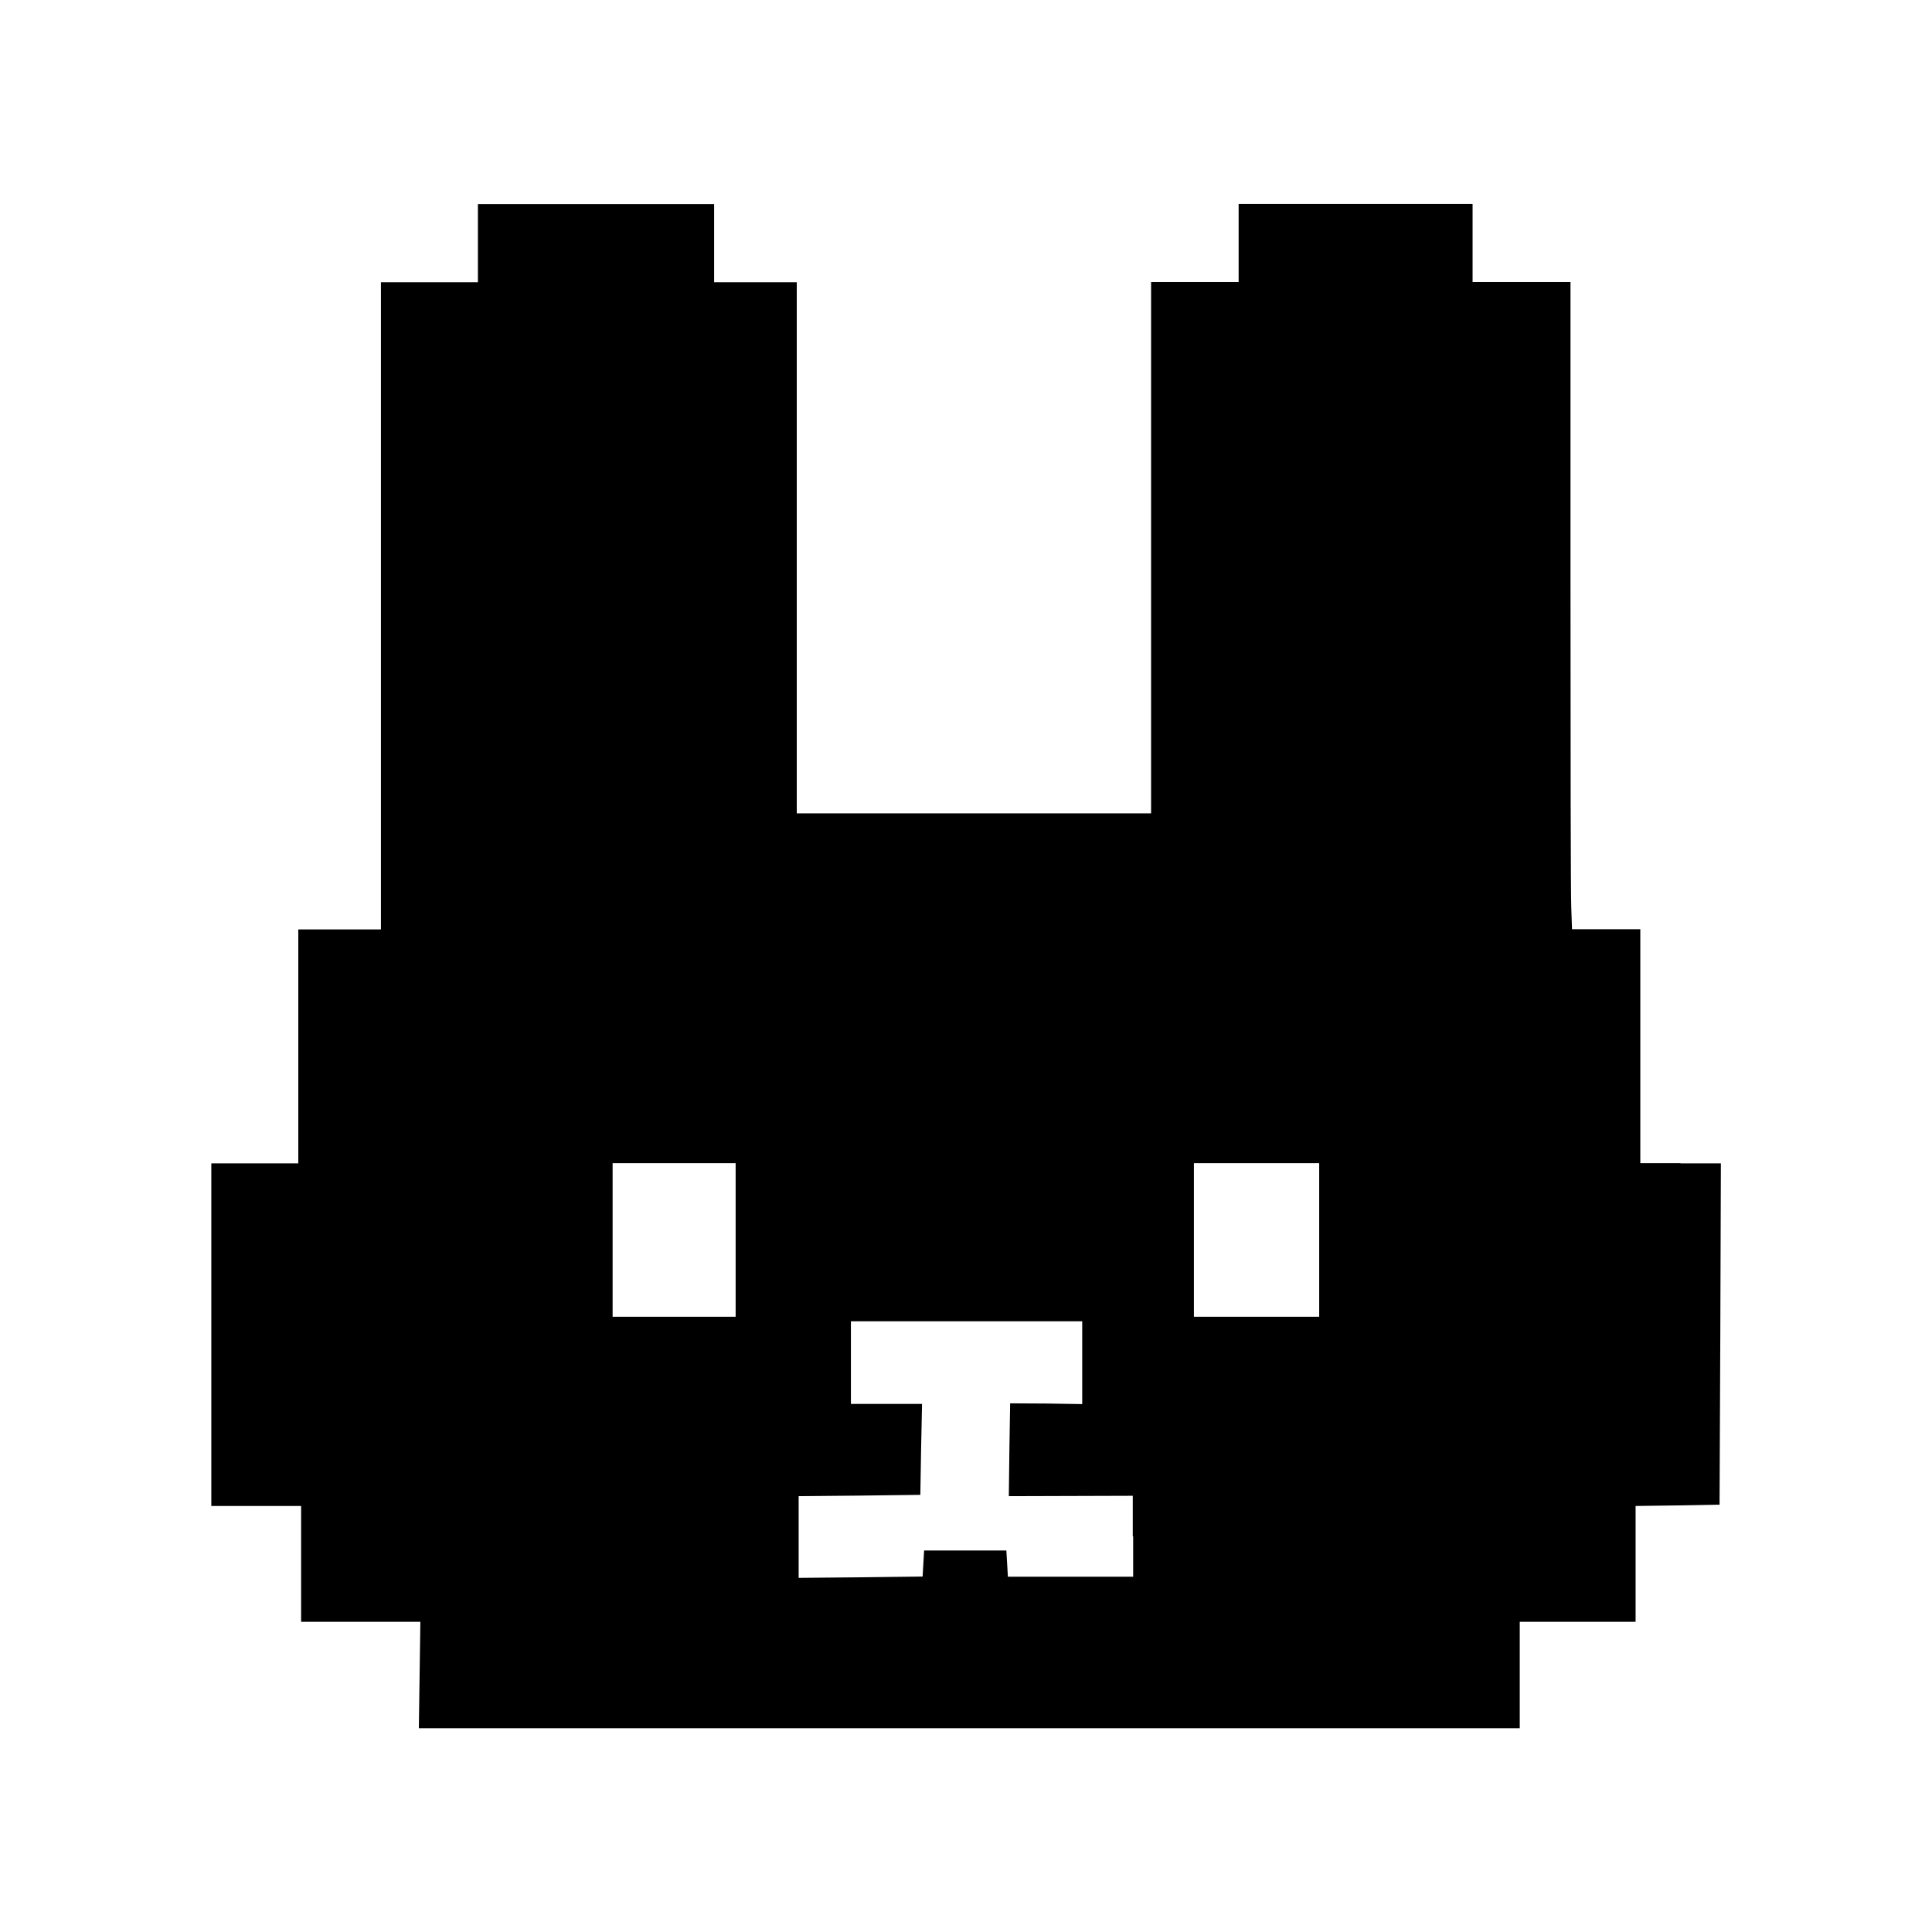
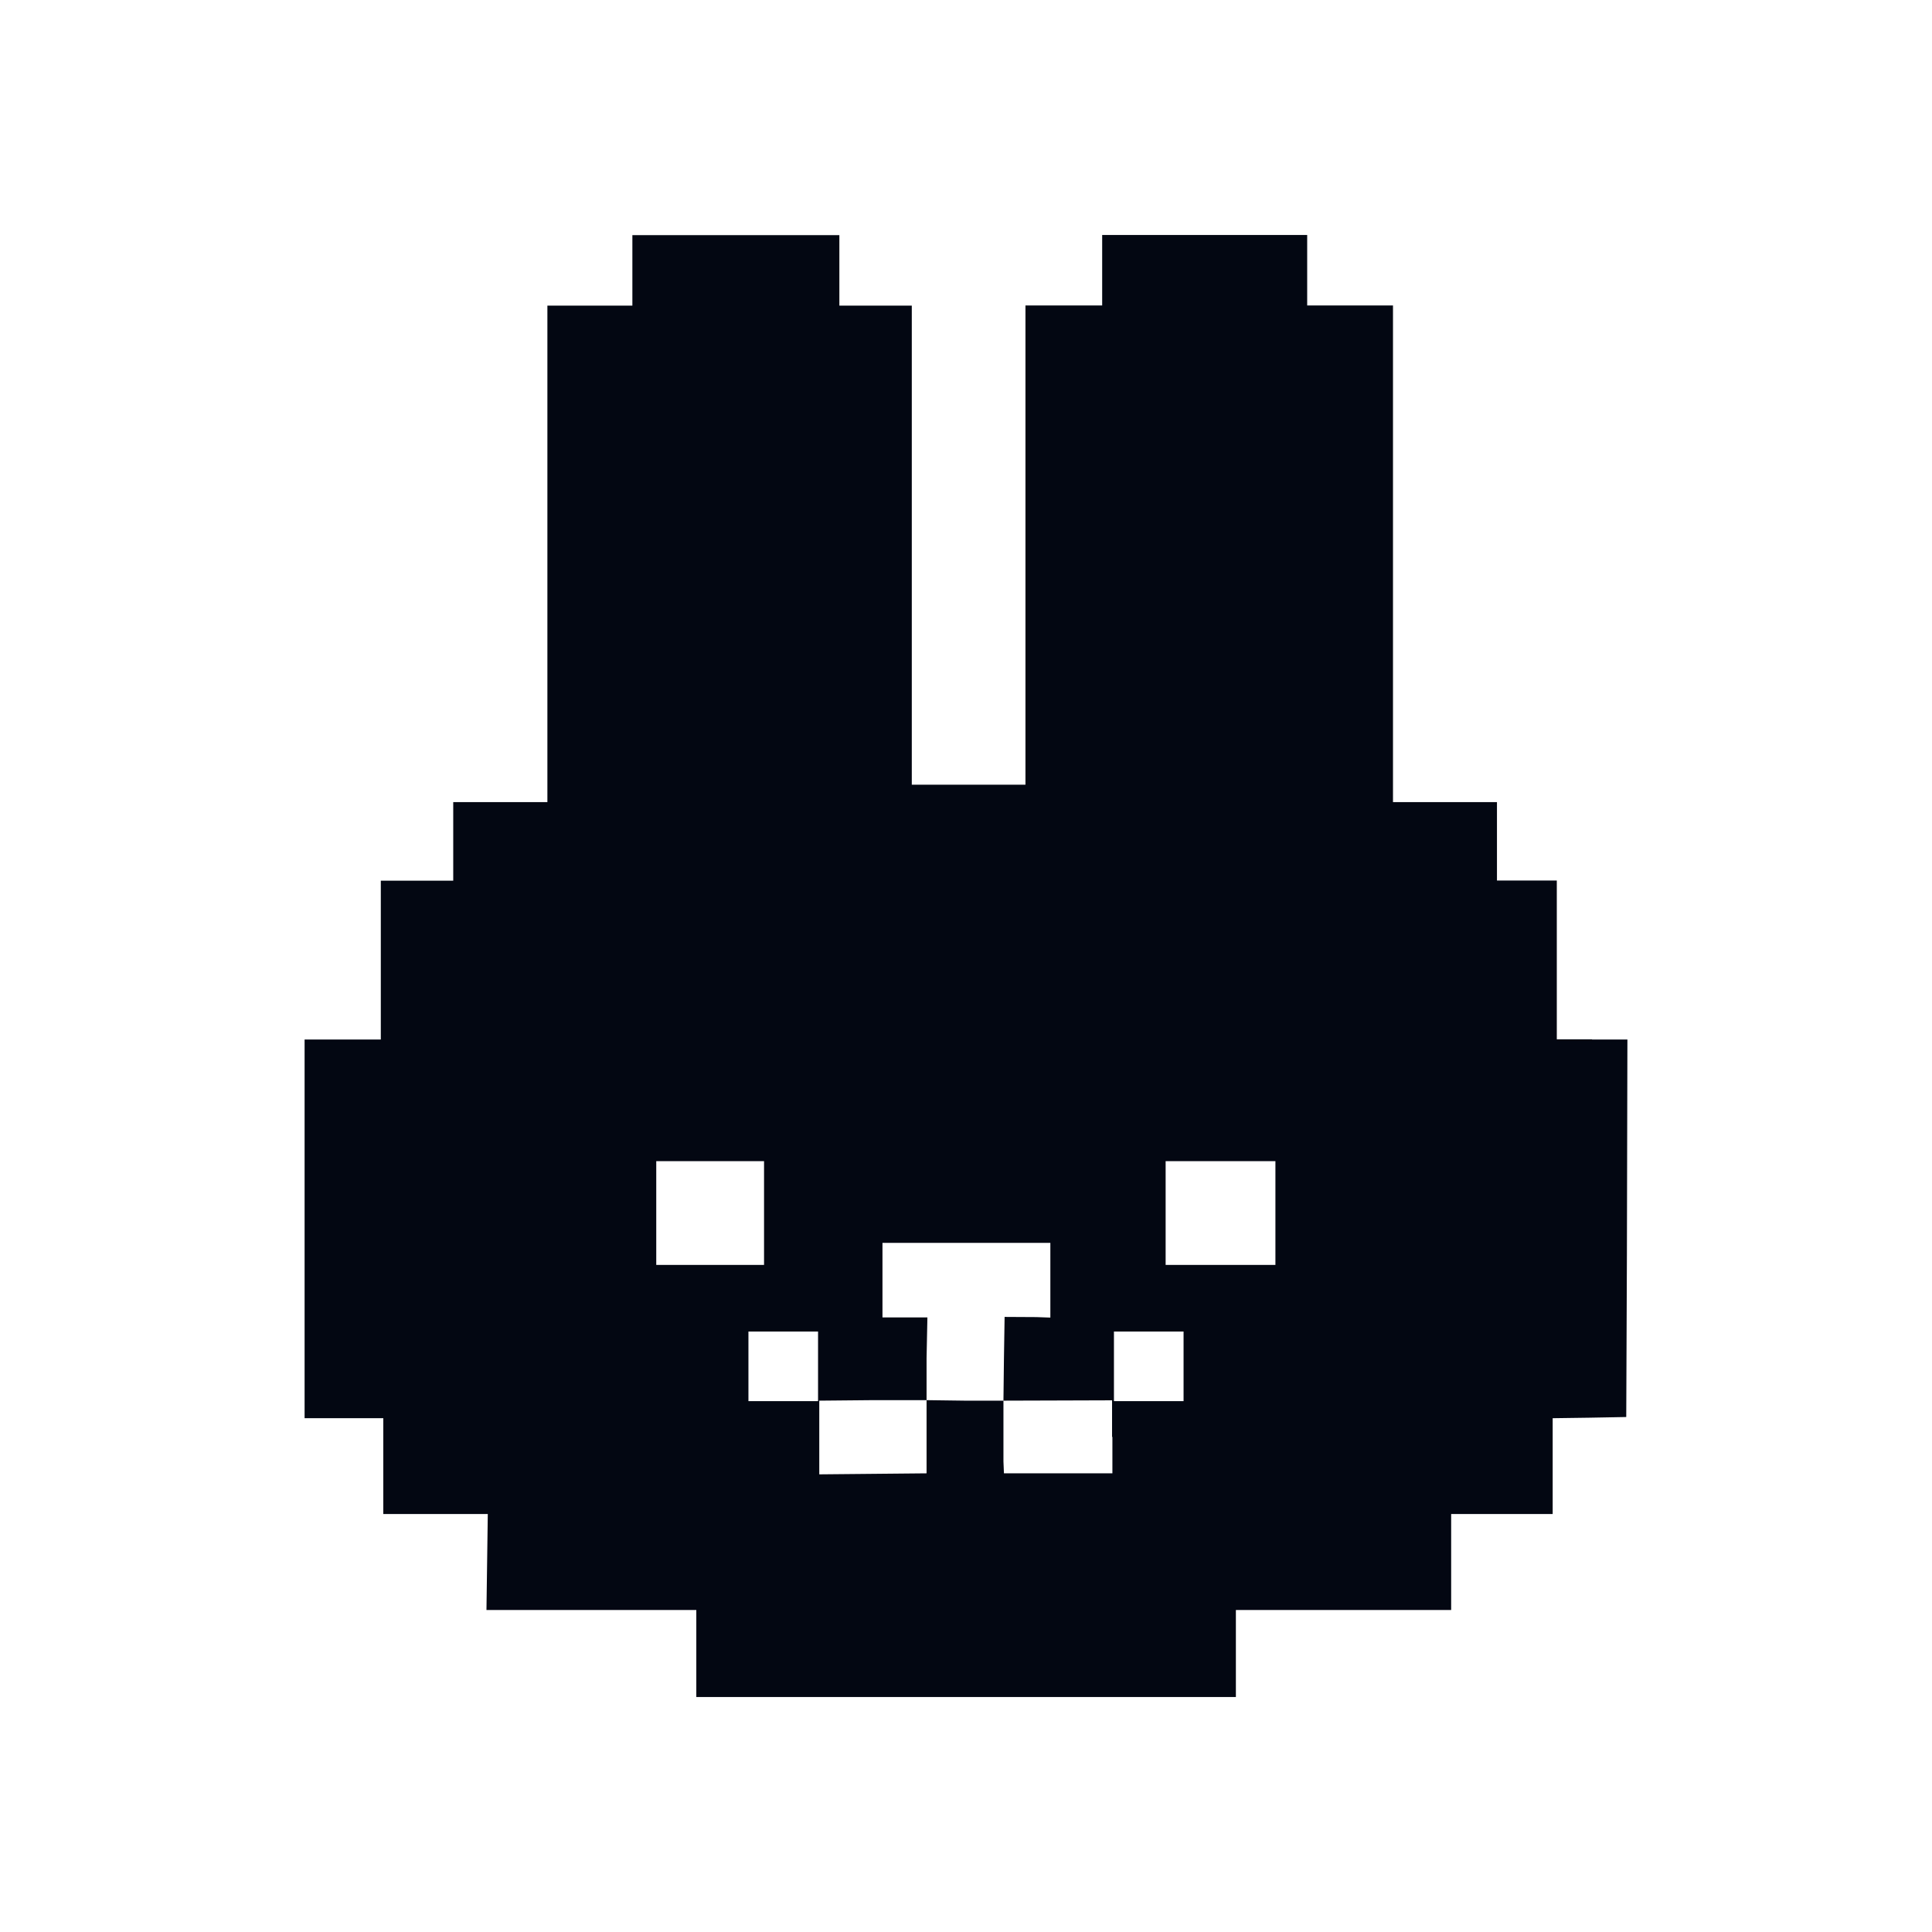
- <svg xmlns="http://www.w3.org/2000/svg" version="1.0" id="레이어_1" x="0px" y="0px" viewBox="0 0 1024 1024" style="enable-background:new 0 0 1024 1024;" xml:space="preserve">
-   <path d="M890.7,616.5h-21.3v-62v-62h-18h-18.2l-0.4-11.6c-0.3-6.3-0.4-83.5-0.4-171.4v-160h-25.9h-26v-20.7v-20.7h-62h-62v20.7v20.7  h-23.2h-23.2v140.8v140.8h-93.9h-93.9V290.4V149.6h-21.9h-21.9v-20.7v-20.7h-62.6h-62.6v20.7v20.7h-25.7h-25.7v171.5v171.5h-21.9  h-21.9v62v62h-23.2H112v90.8v90.8h23.8h23.8v30.7v30.7h31.7h31.5l-0.4,28.2l-0.4,28.2h291.7h291.8v-28.2v-28.2h30.7h30.7v-30.7  v-30.7l22.3-0.3l22.2-0.4l0.4-90.5l0.3-90.4H890.7z M389.9,657.2v40.7h-32.6h-32.6v-40.7v-40.7h32.6h32.6V657.2z M600.6,814.3v21.4  h-33.2h-33.2l-0.4-7l-0.4-6.9h-21.8h-21.8l-0.4,6.9l-0.4,6.9l-32.9,0.4l-32.8,0.3v-21.5V793l32.3-0.3l32.2-0.4l0.4-24.2l0.5-24  h-18.9H451v-21.9v-21.9h61.3h61.3v21.9v22l-19-0.3l-19.2-0.1l-0.4,24.5l-0.3,24.7l32.8-0.1l32.9-0.1V814.3z M699.2,657.2v40.7H666  h-33.2v-40.7v-40.7H666h33.2V657.2z" />
+ <svg xmlns="http://www.w3.org/2000/svg" width="222" height="222" viewBox="0 0 222 222" fill="none">
+   <path d="M150.204 35.097H160.064V92.169H172.011V101.177H178.888V119.427H182.935V119.446H187L186.943 144.126L186.867 162.825L182.649 162.903L178.413 162.962V173.97H166.748V185H142.011V195H80.011V185H55.898L55.974 179.485L56.05 173.97H44.043V162.962H35V119.446H43.758V101.196H52.079V92.169H62.899V35.116H72.664V27.02H96.449V35.116H104.771V90.169H117.832V35.097H126.647V27H150.204V35.097ZM101.402 151.382H106.564L106.469 156.075V160.887H100.275L94.14 160.945V169.413L100.371 169.354L106.469 169.296V160.887L110.839 160.945H115.303V167.927L115.36 169.296H127.822V165.11H127.784V160.906L121.534 160.926L115.303 160.945L115.36 156.114L115.436 151.323L119.083 151.343L120.693 151.401V142.815H101.402V151.382ZM86 153V161H94V153H86ZM128 161H136V153H128V161ZM75.408 145.347H87.794V133.427H75.408V145.347ZM133.939 145.347H146.554V133.427H133.939V145.347Z" fill="#030712" />
</svg>
